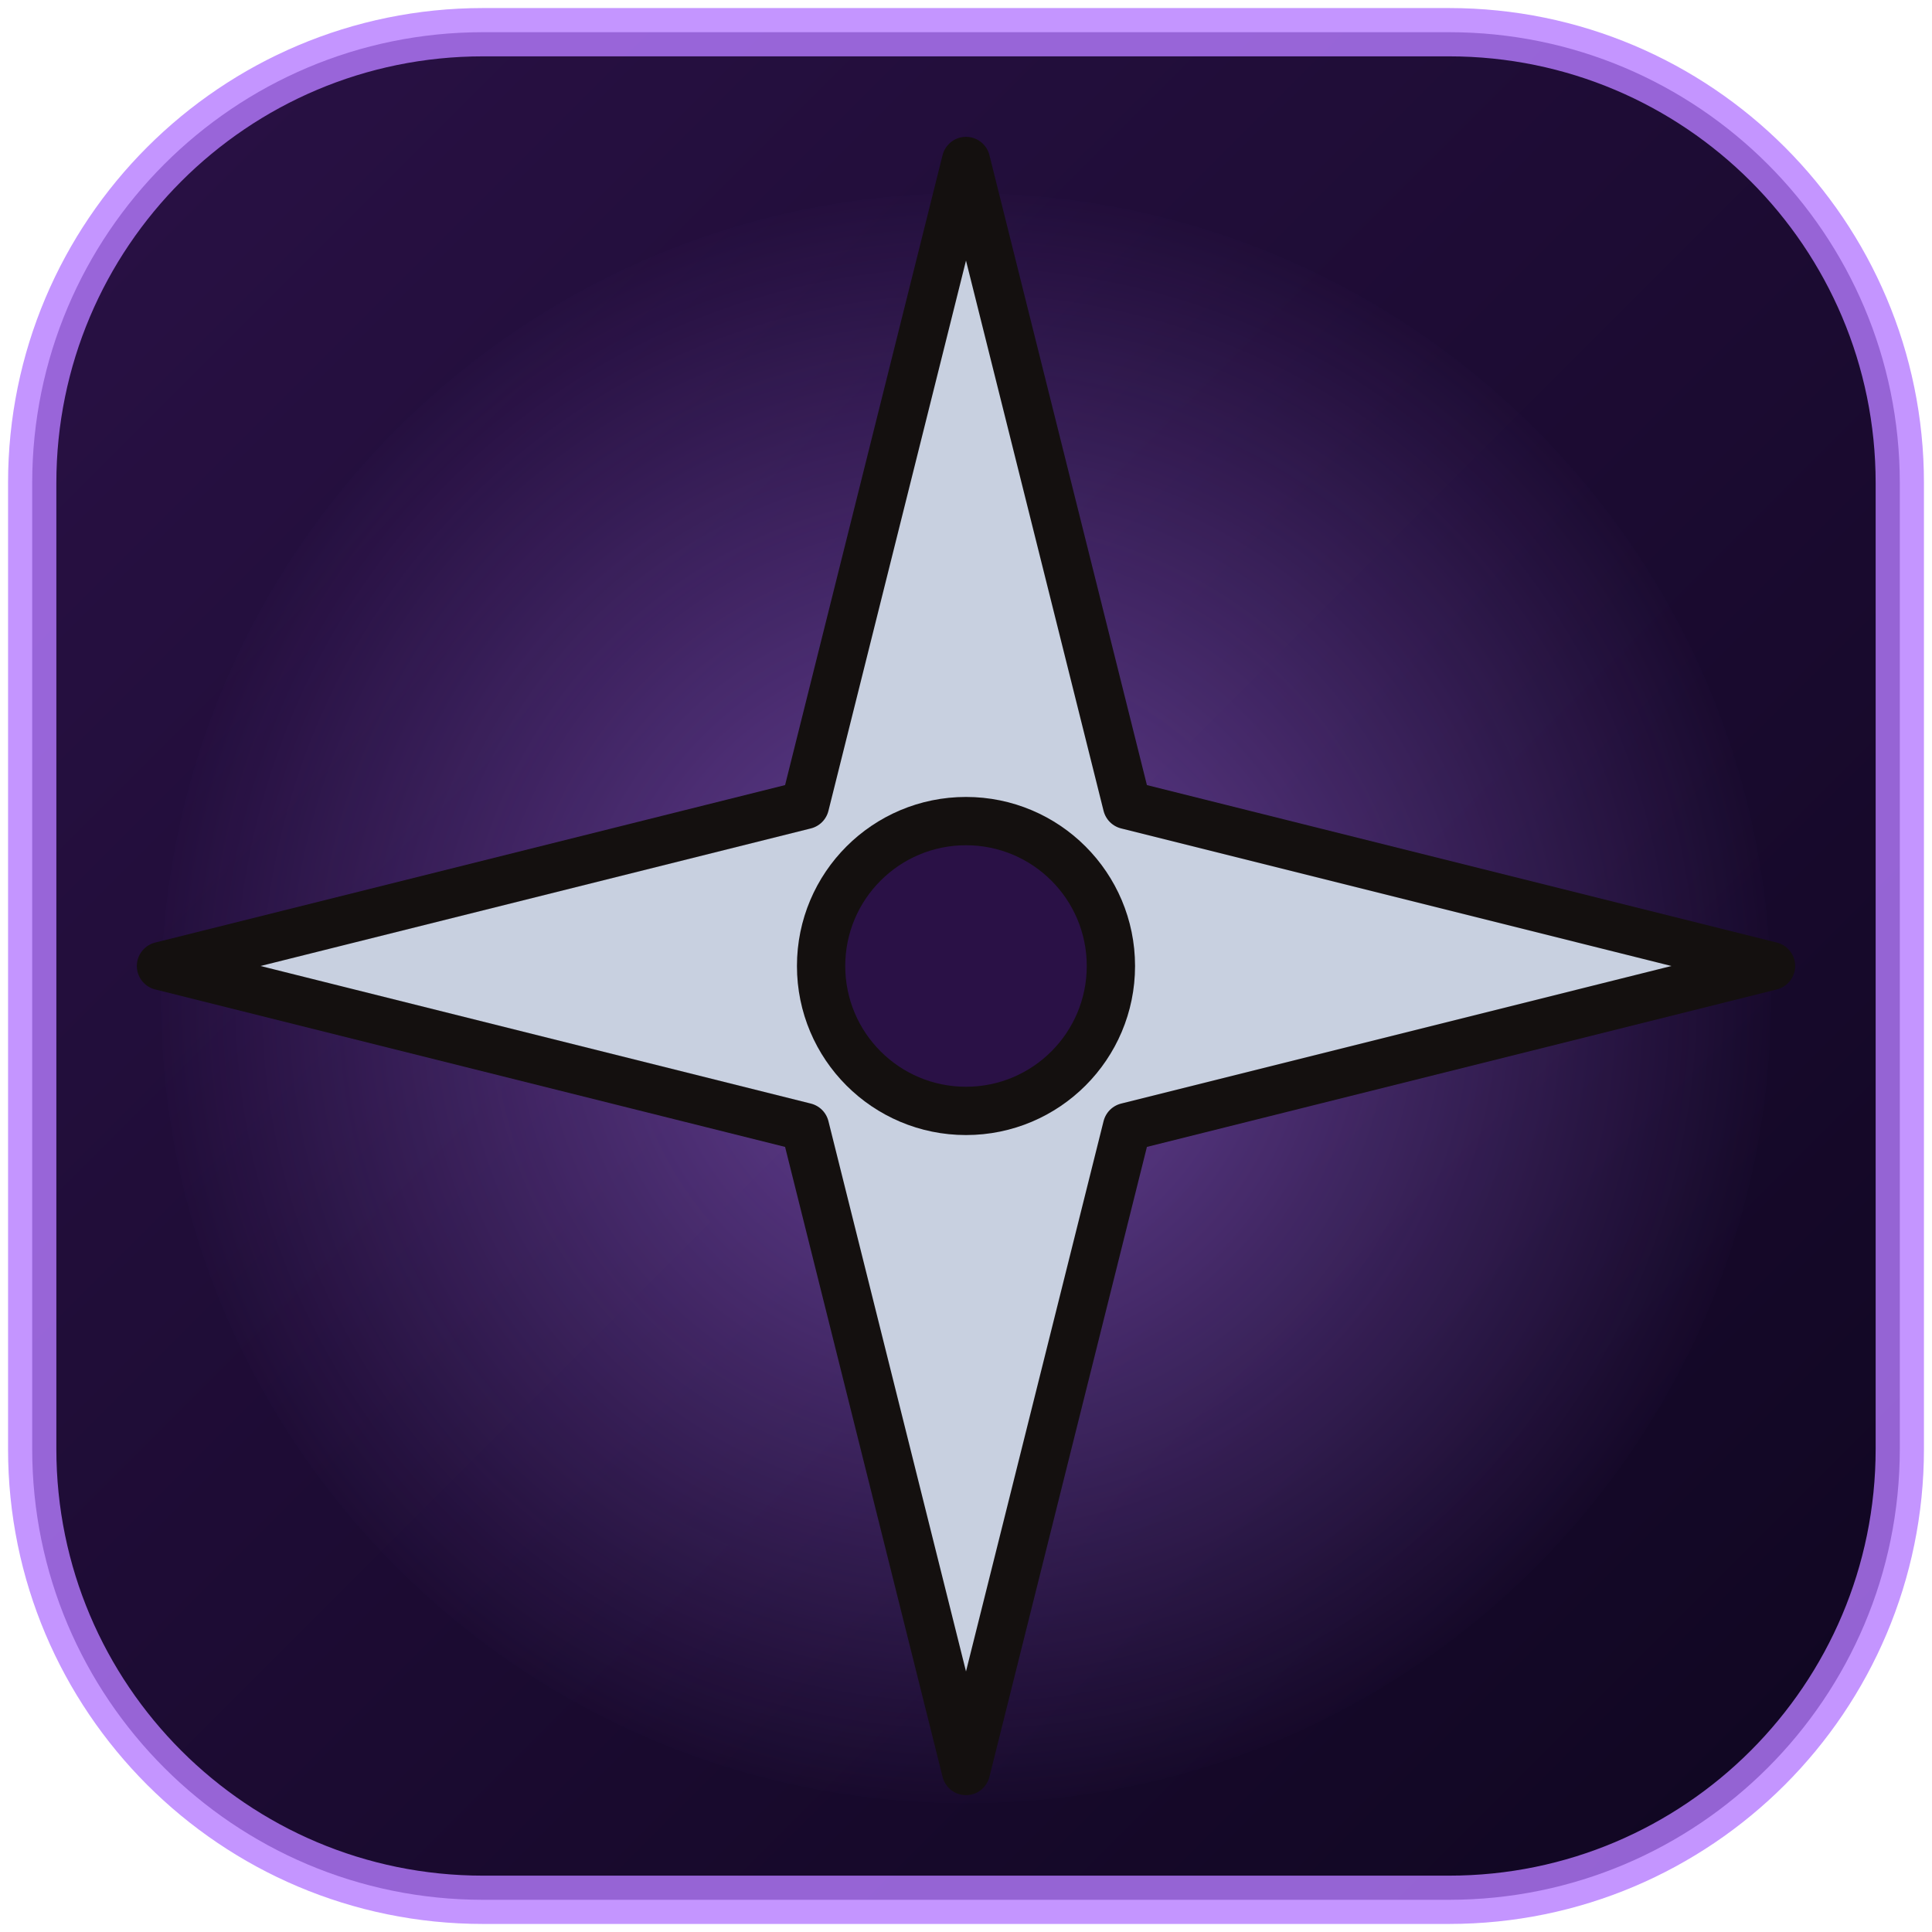
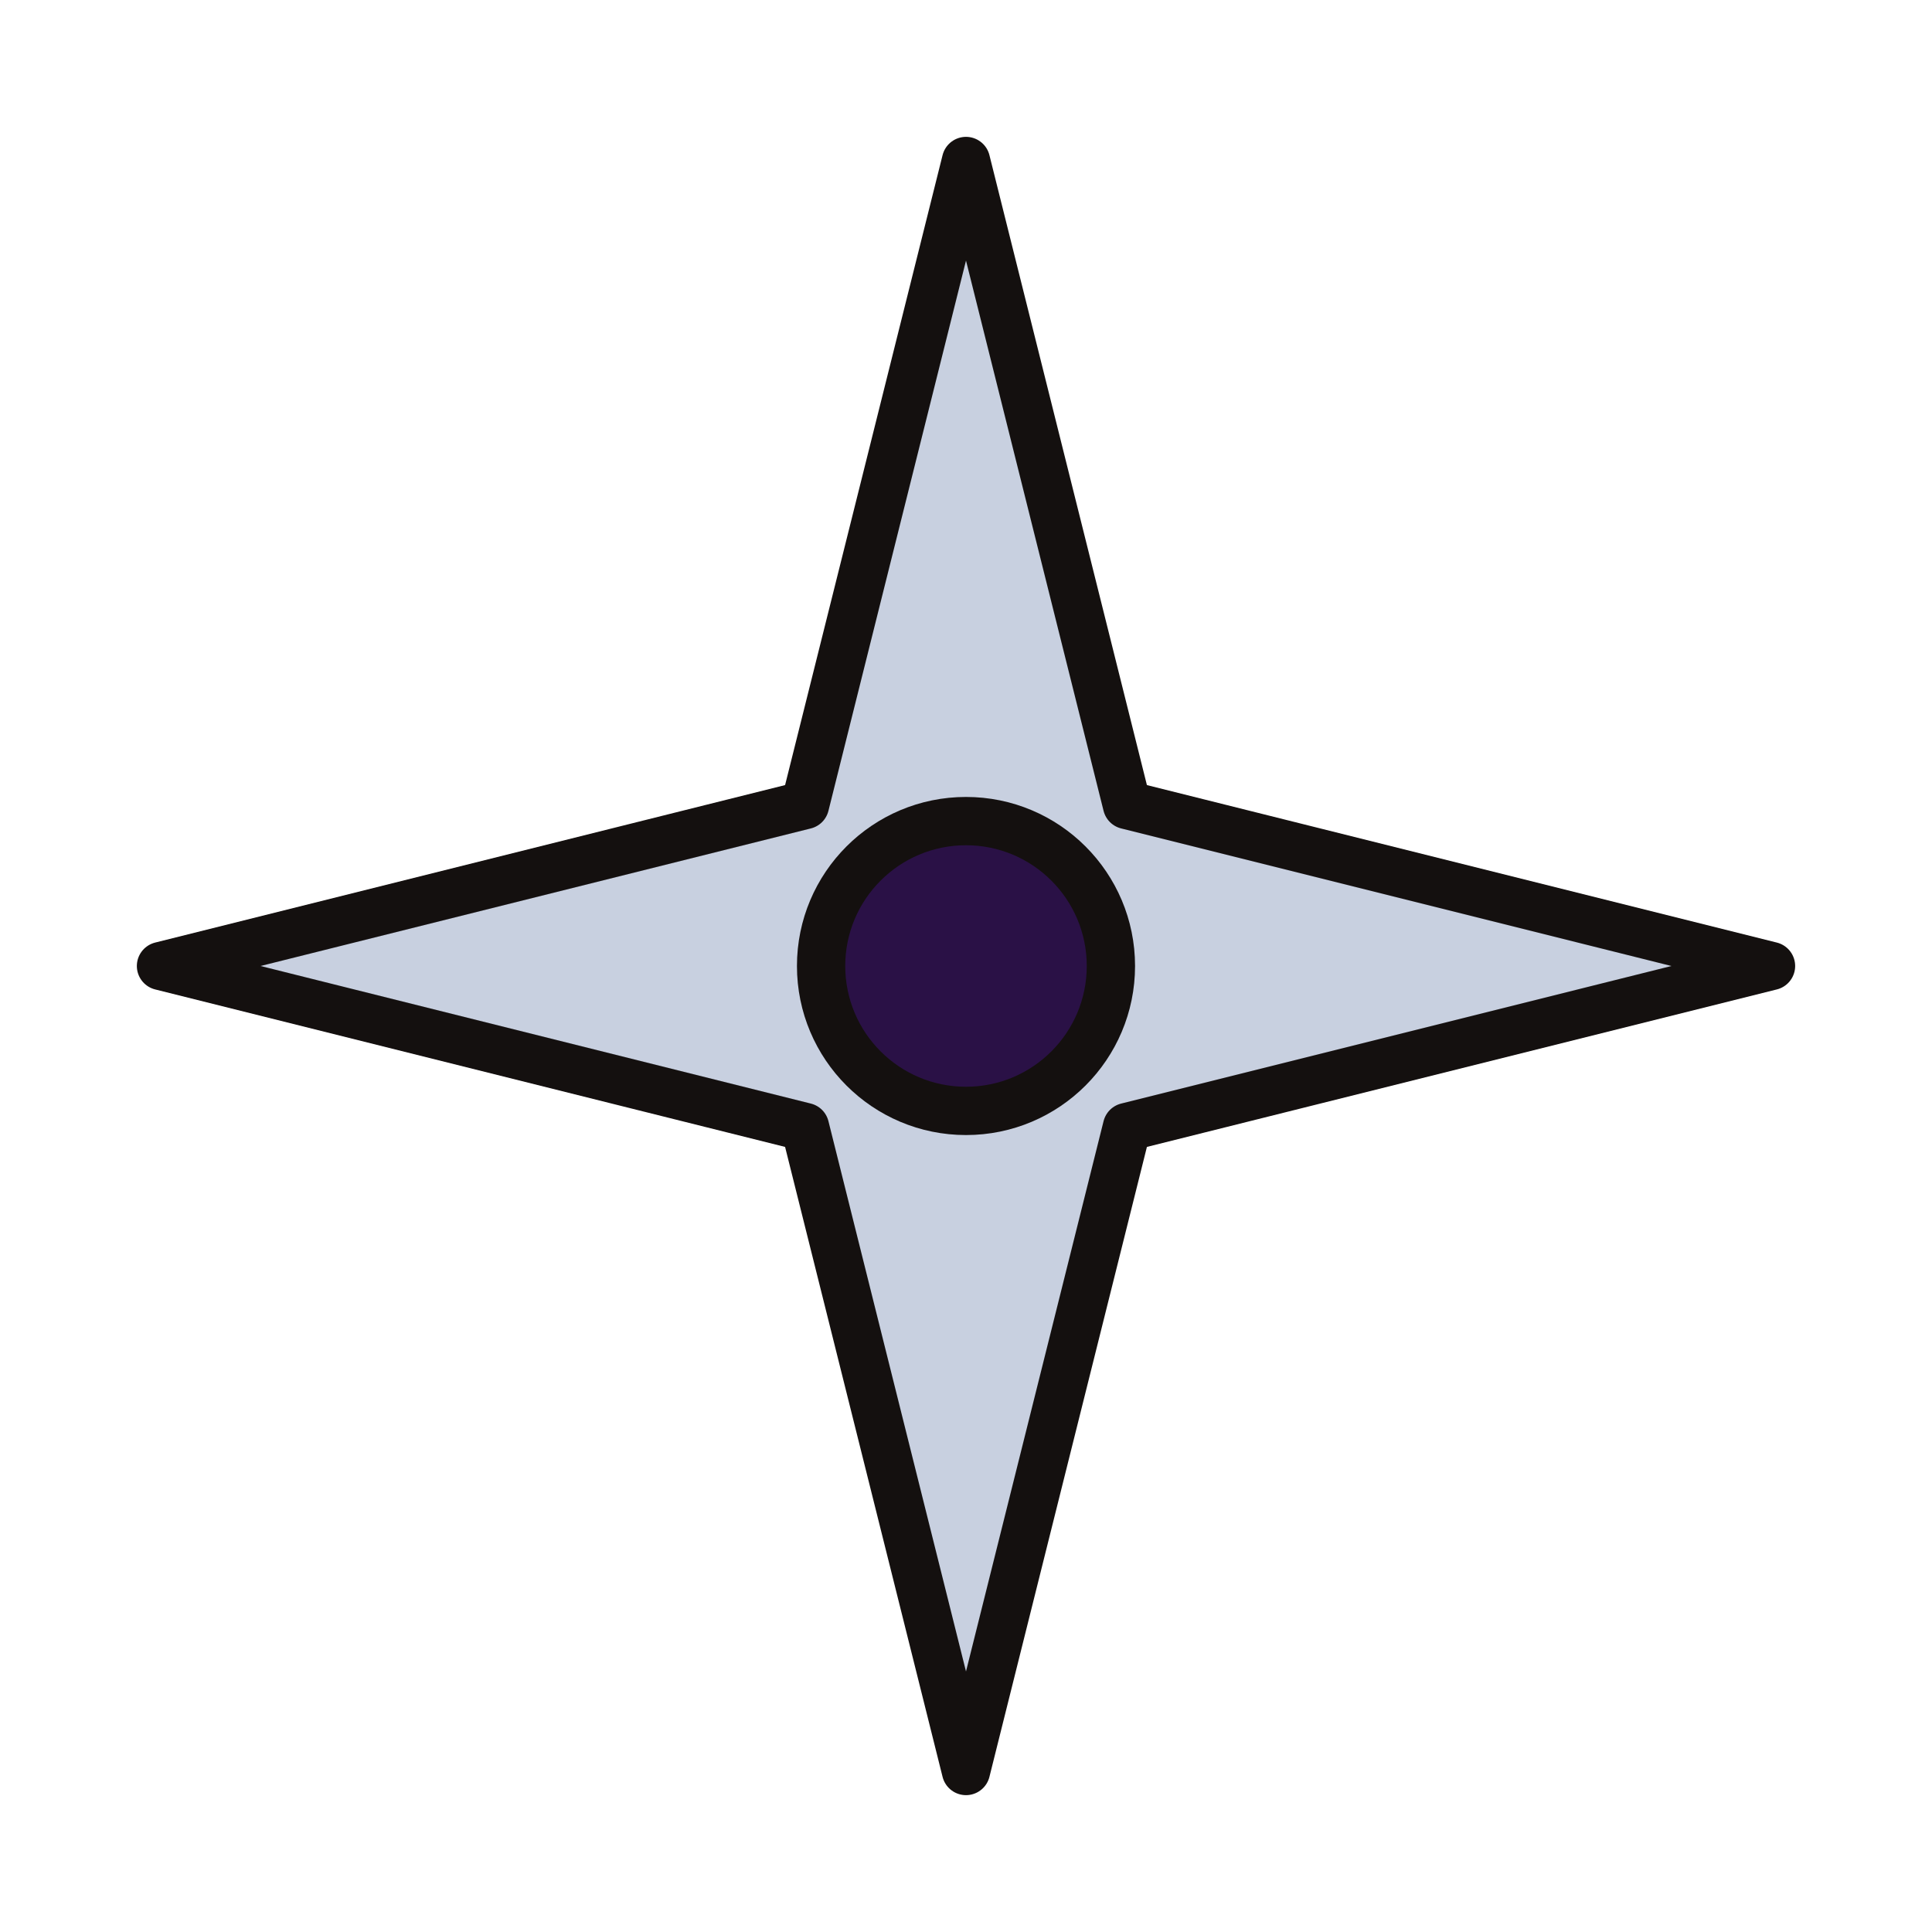
<svg xmlns="http://www.w3.org/2000/svg" viewBox="0 0 120 120">
  <defs>
    <linearGradient id="bshuriken" x1="0" y1="0" x2="1" y2="1">
      <stop offset="0" stop-color="#2a1146" />
      <stop offset="1" stop-color="#0f0620" />
    </linearGradient>
    <radialGradient id="gshuriken" cx=".5" cy=".5" r=".5">
      <stop offset="0" stop-color="#b57bff" stop-opacity=".5" />
      <stop offset="1" stop-color="#b57bff" stop-opacity="0" />
    </radialGradient>
  </defs>
-   <rect x="2" y="2" width="116" height="116" rx="28" fill="url(#bshuriken)" stroke="#b57bff" stroke-opacity=".8" stroke-width="3" />
-   <circle cx="60" cy="62" r="50" fill="url(#gshuriken)" />
  <path d="M60 10 L70 50 L110 60 L70 70 L60 110 L50 70 L10 60 L50 50Z" fill="#c8d0e0" stroke="#14100f" stroke-width="3" stroke-linejoin="round" stroke-linecap="round" />
  <circle cx="60" cy="60" r="9" fill="#2a1146" stroke="#14100f" stroke-width="3" />
</svg>
